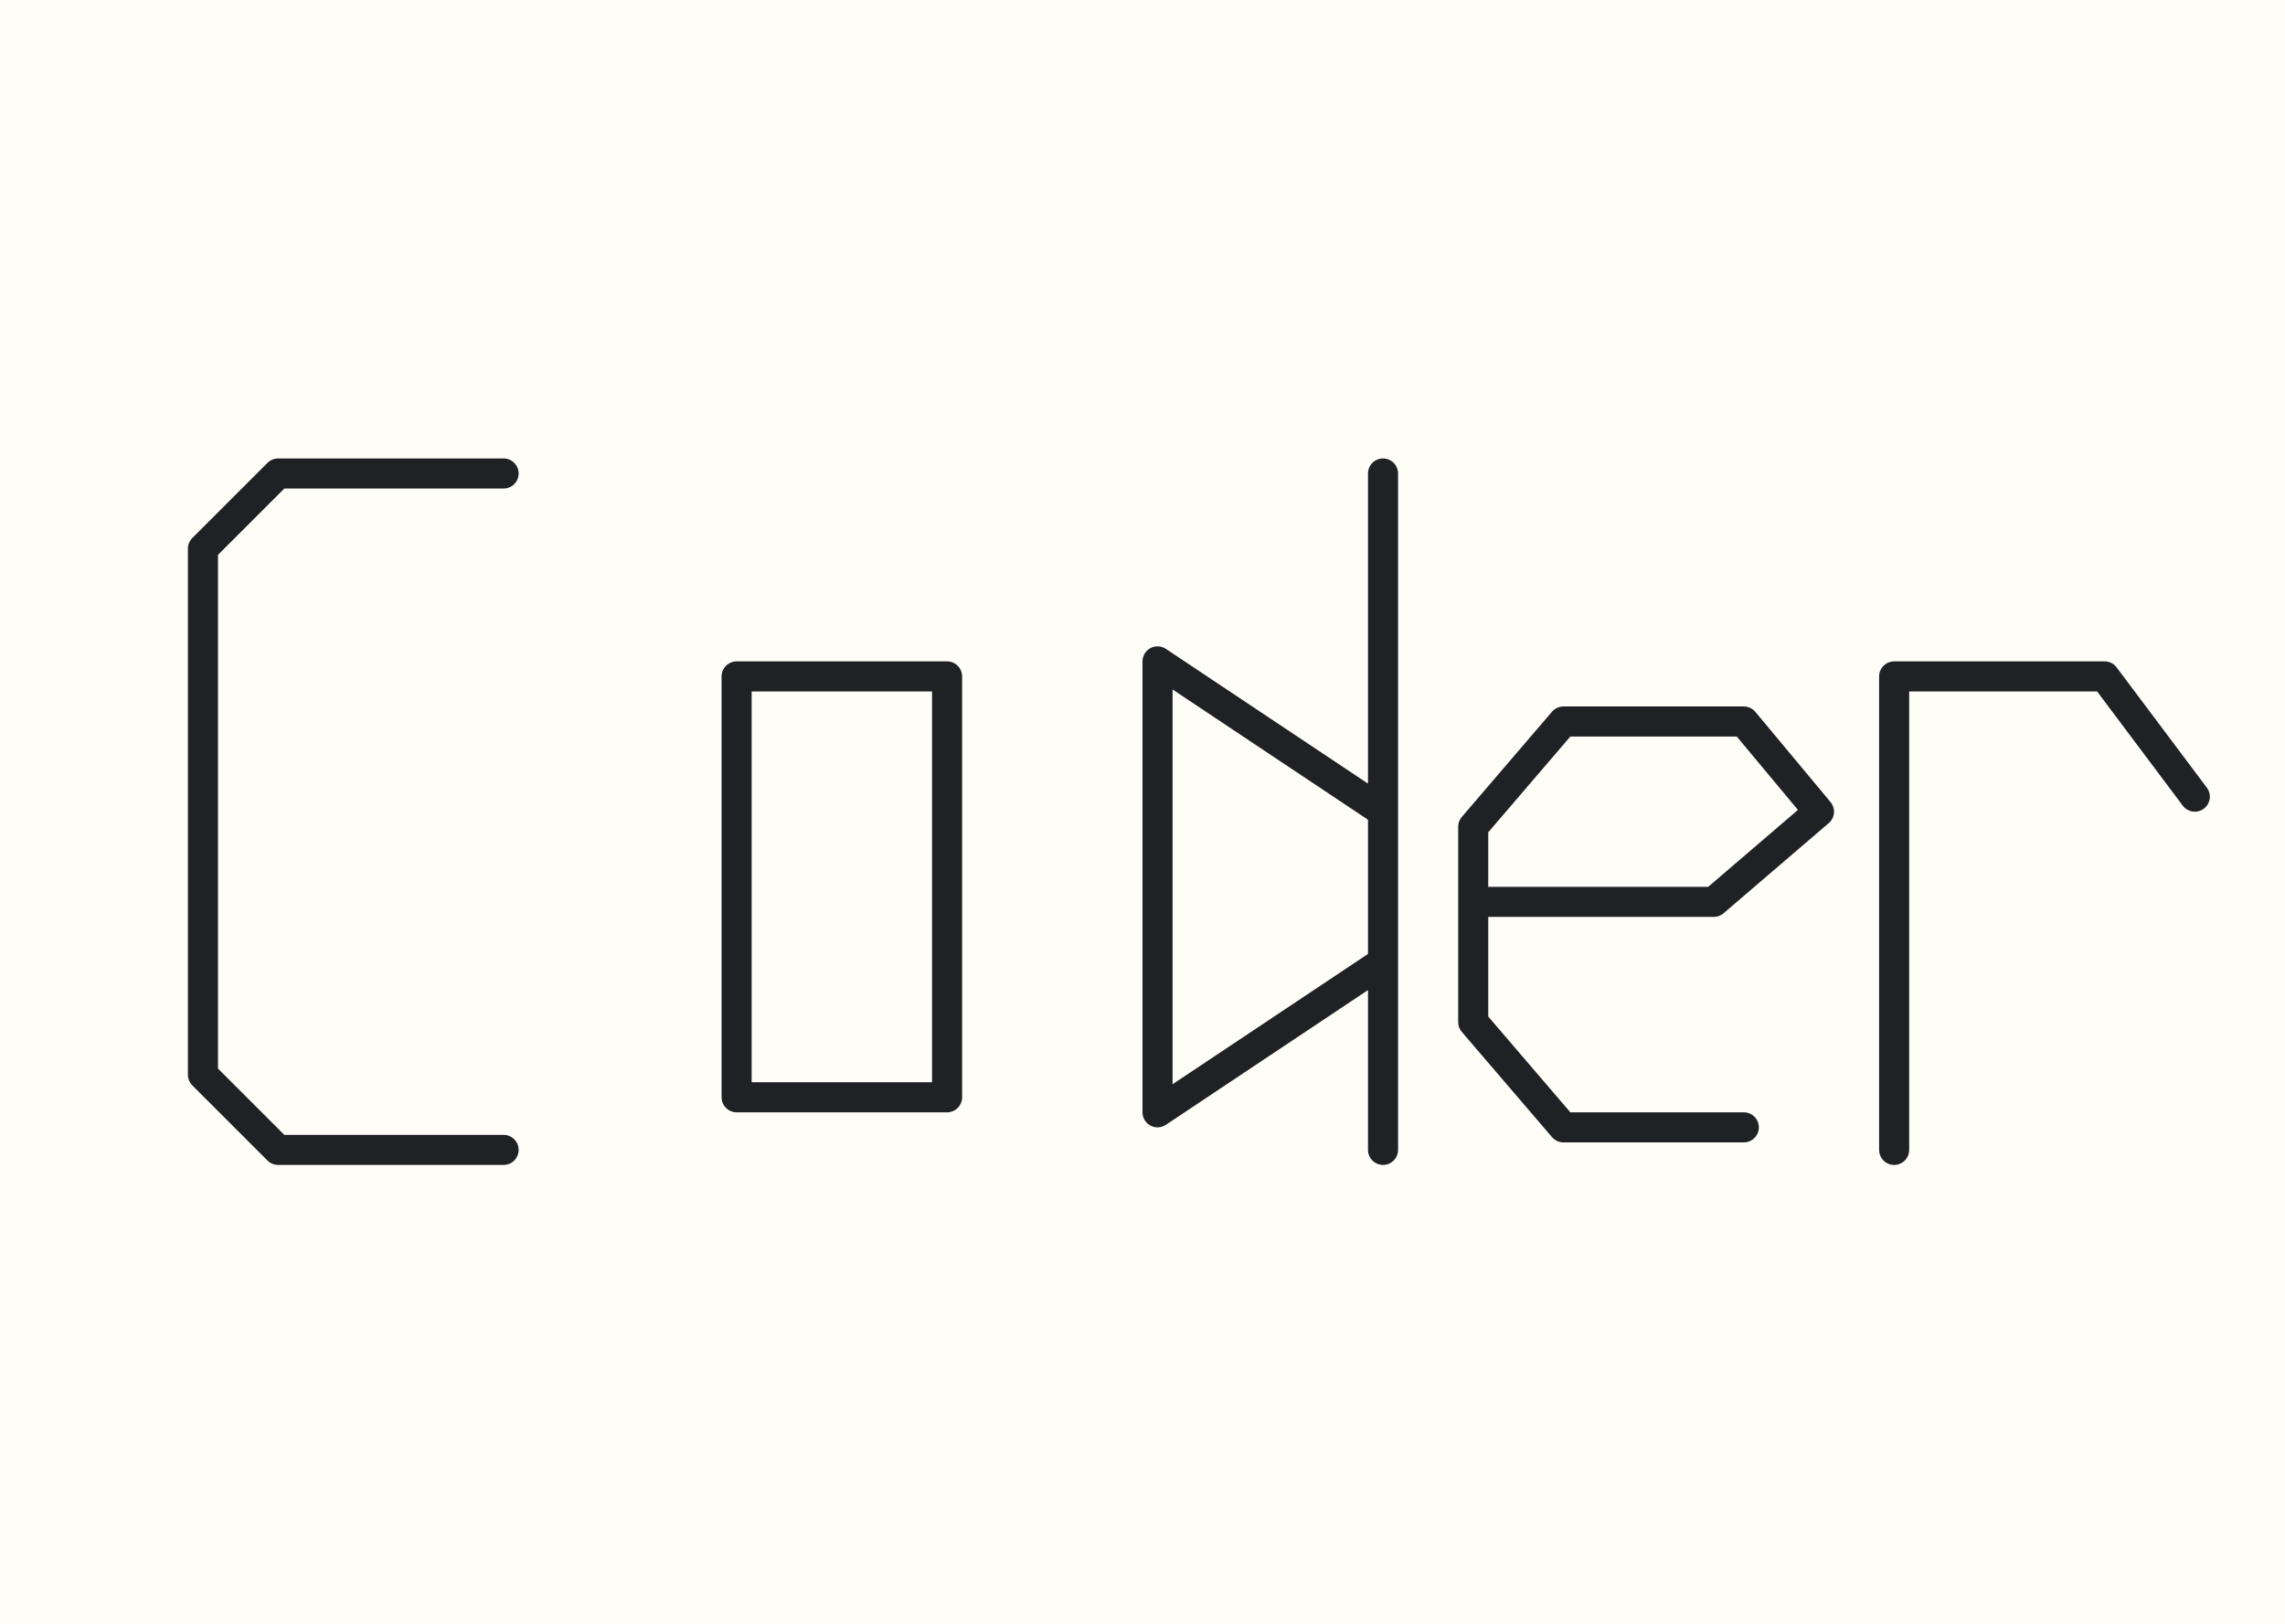
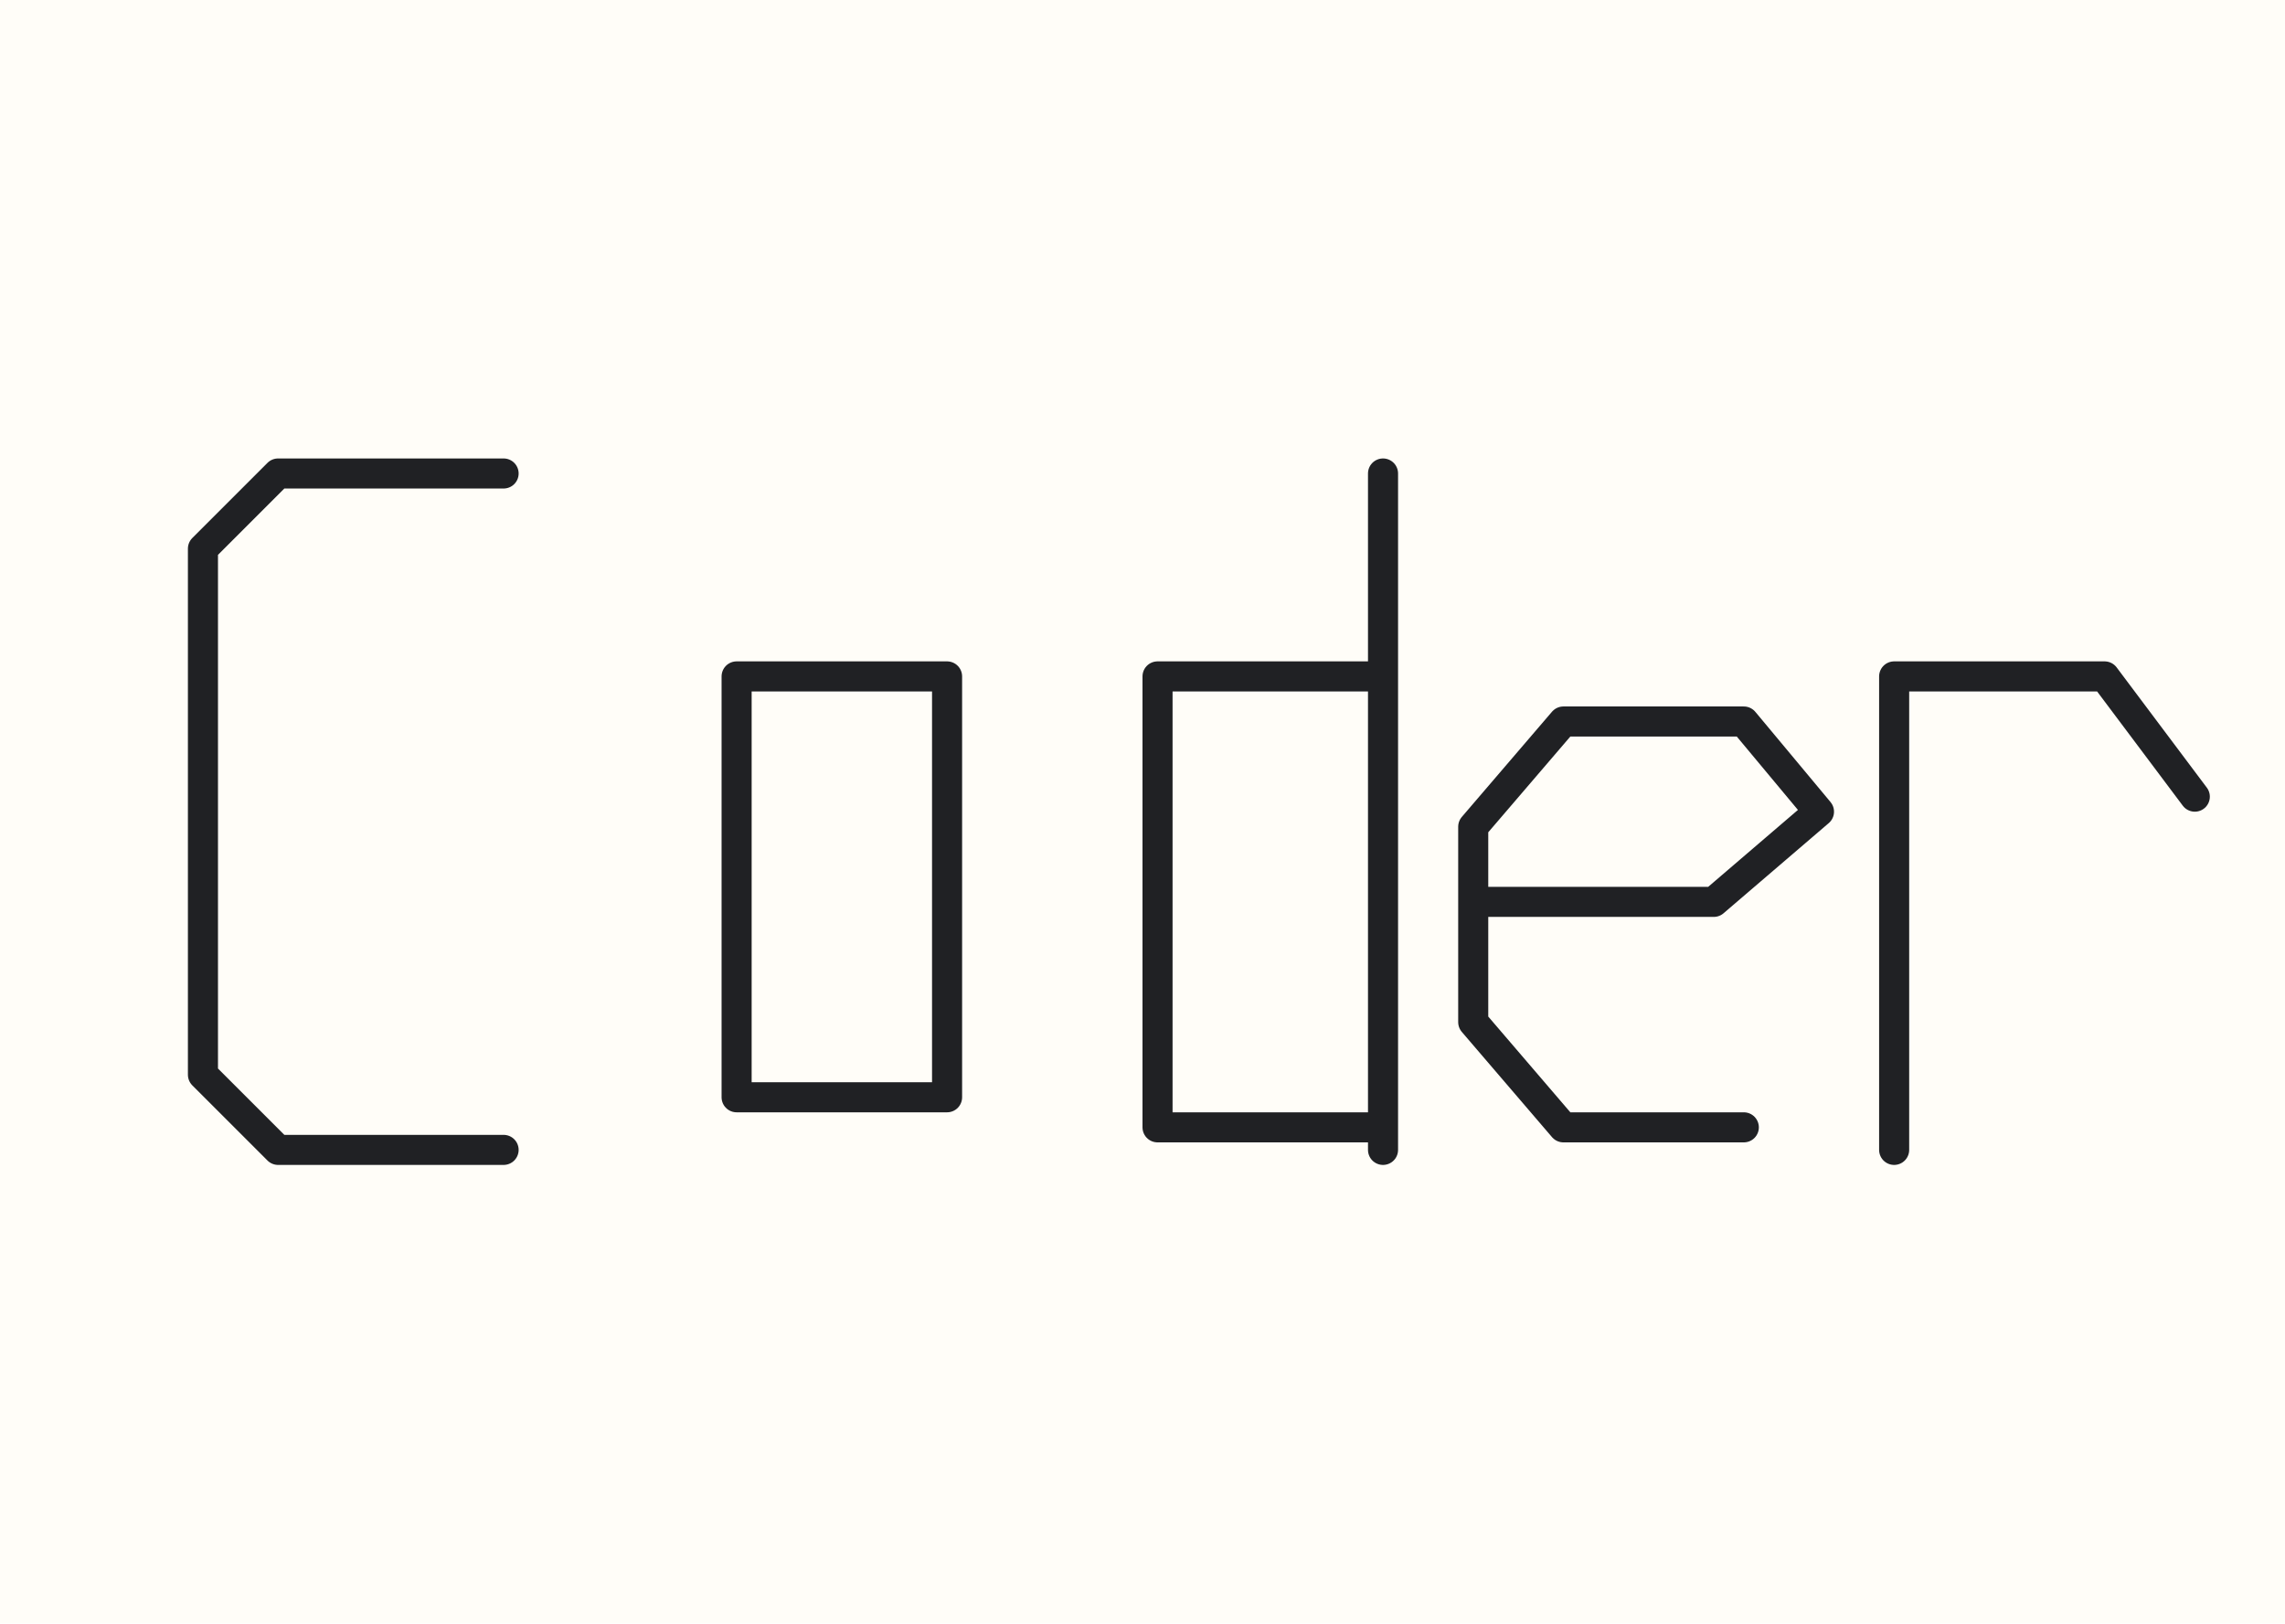
<svg xmlns="http://www.w3.org/2000/svg" viewBox="98 142 304 216" width="608" height="432">
  <rect x="98" y="142" width="304" height="216" fill="#fffdf8" />
  <g fill="none" stroke="#202124" stroke-width="4" stroke-linecap="round" stroke-linejoin="round">
    <path d="M165 205 L135 205 L125 215 L125 285 L135 295 L165 295" />
    <path d="M196 232 L224 232 L224 288 L196 288 Z" />
-     <path d="M282 205 L282 295 M282 250 L252 230 L252 290 L282 270" />
+     <path d="M282 205 L282 295 M282 232 L252 232 L252 292 L282 292" />
    <path d="M330 238 L306 238 L294 252 L294 278 L306 292 L330 292 M330 238 L340 250 L326 262 L294 262" />
    <path d="M350 295 L350 232 L378 232 L390 248" />
  </g>
</svg>
